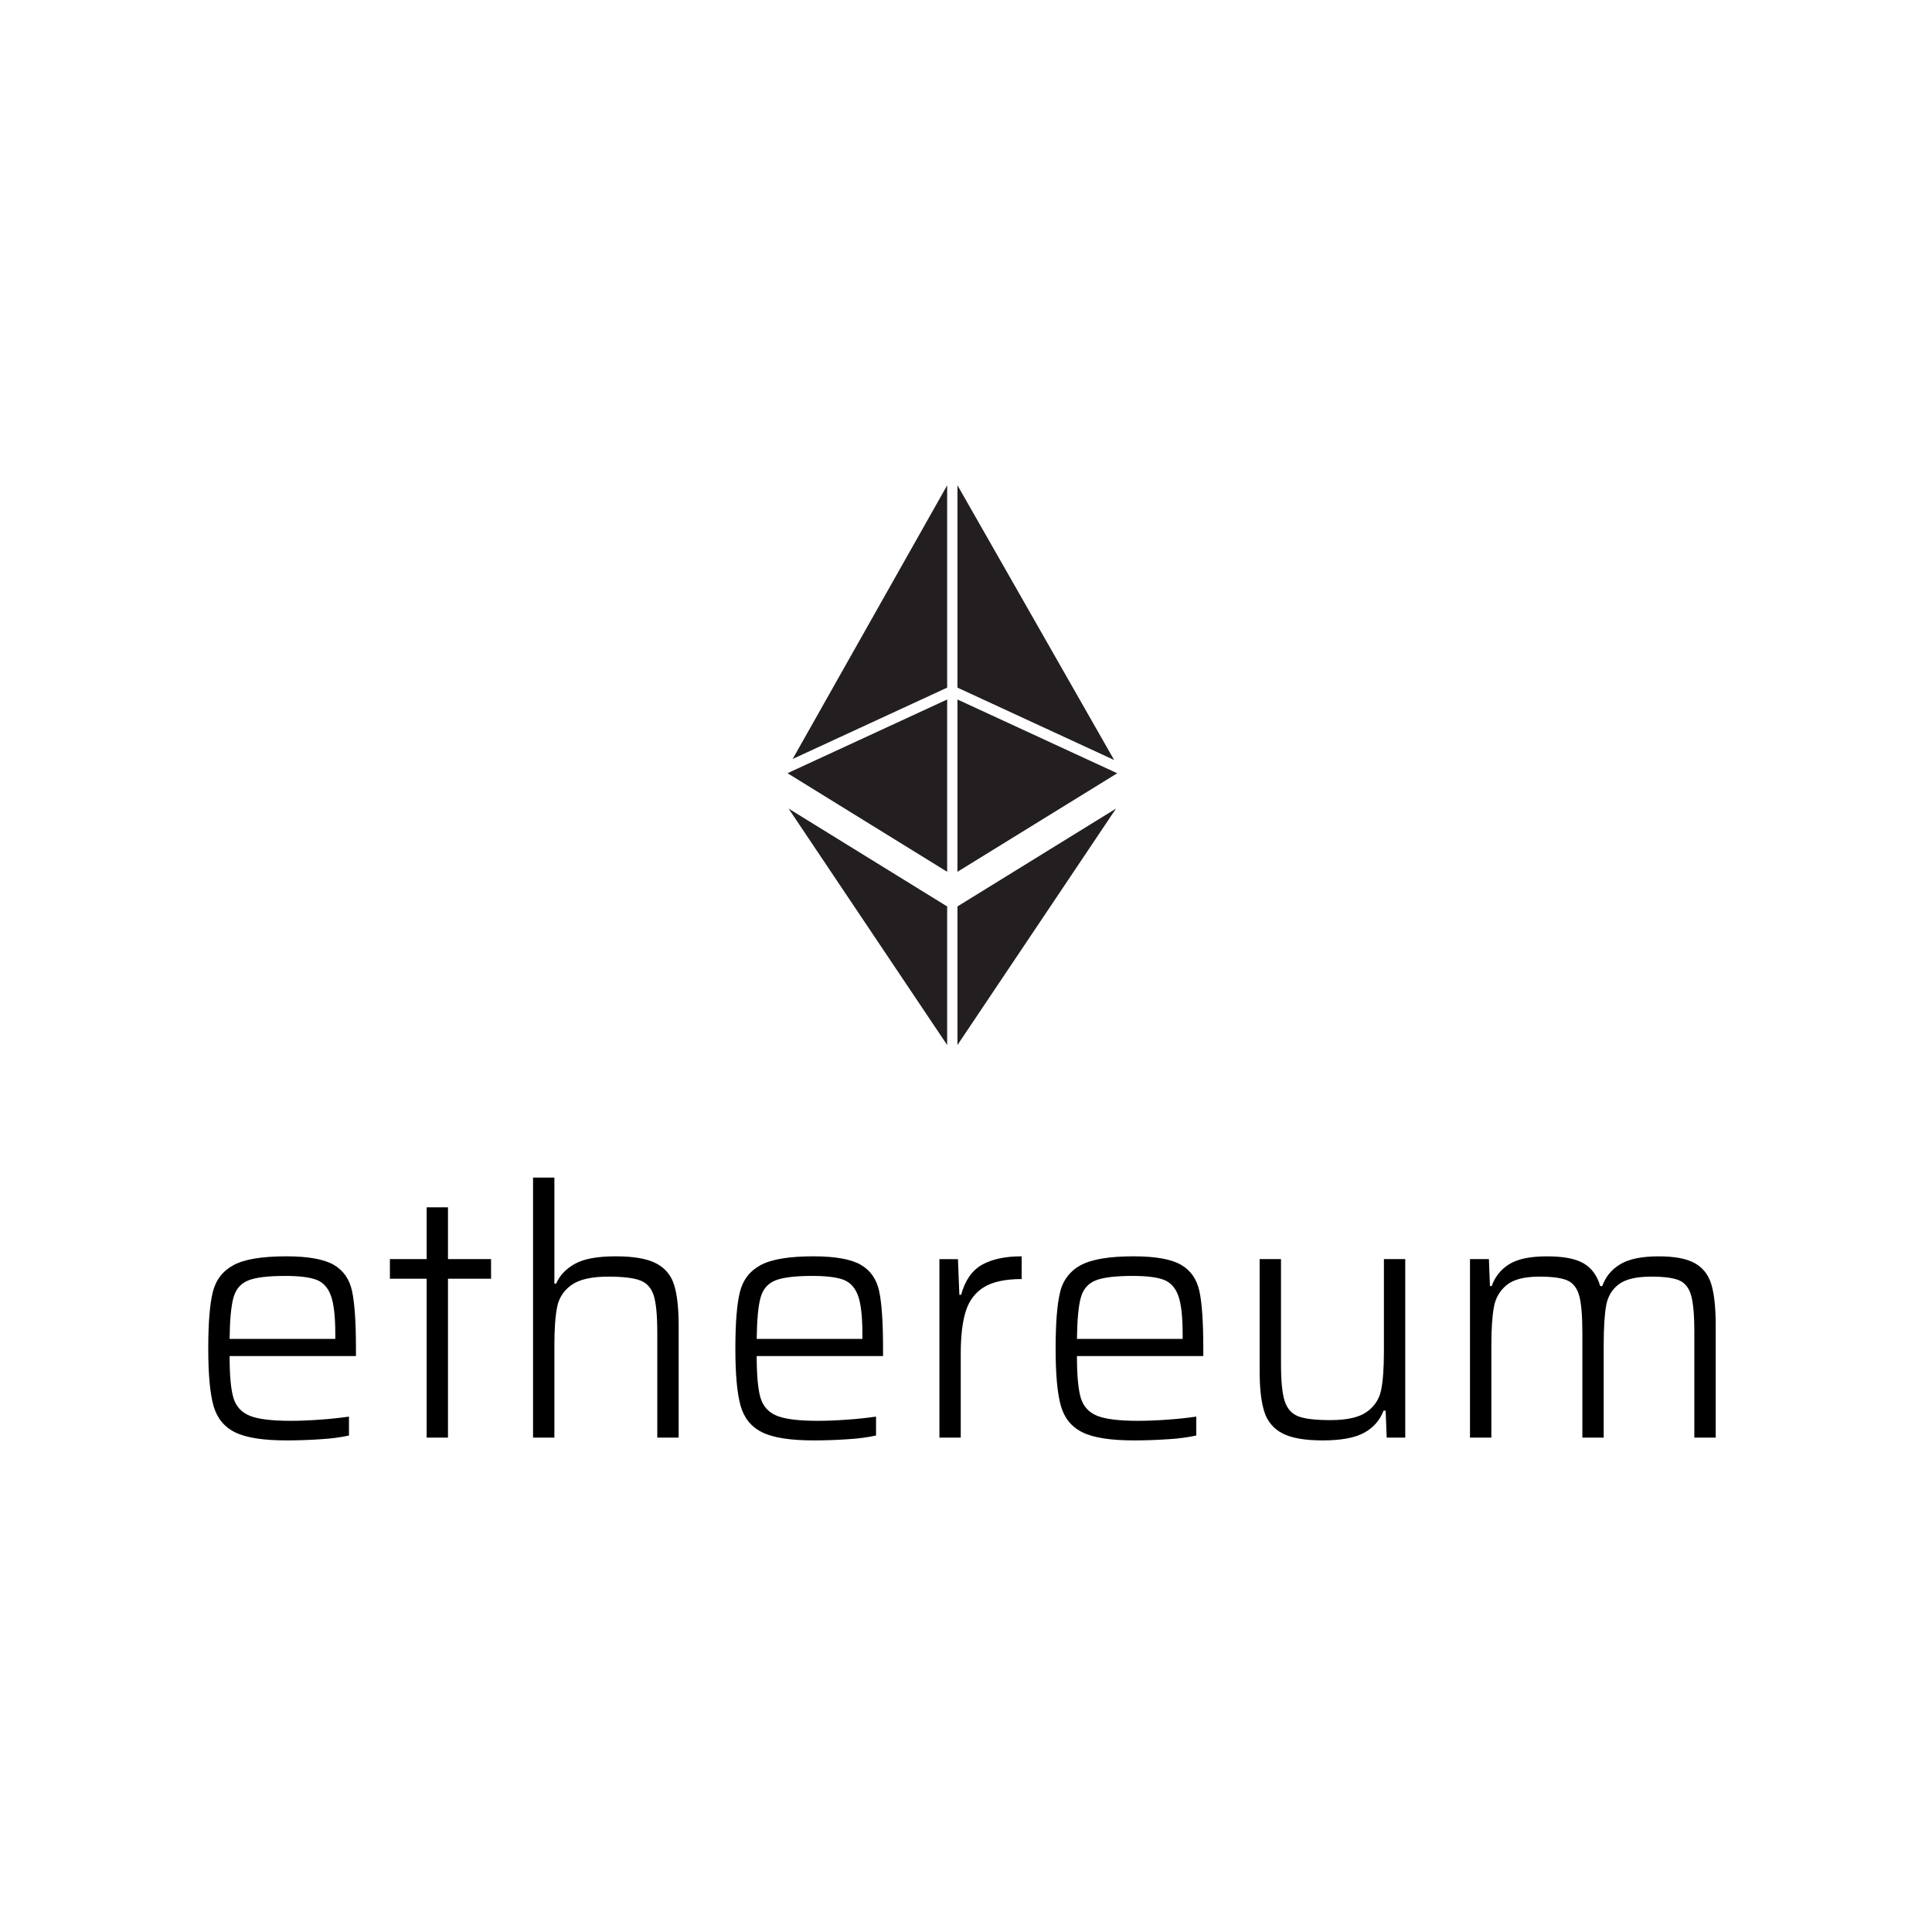
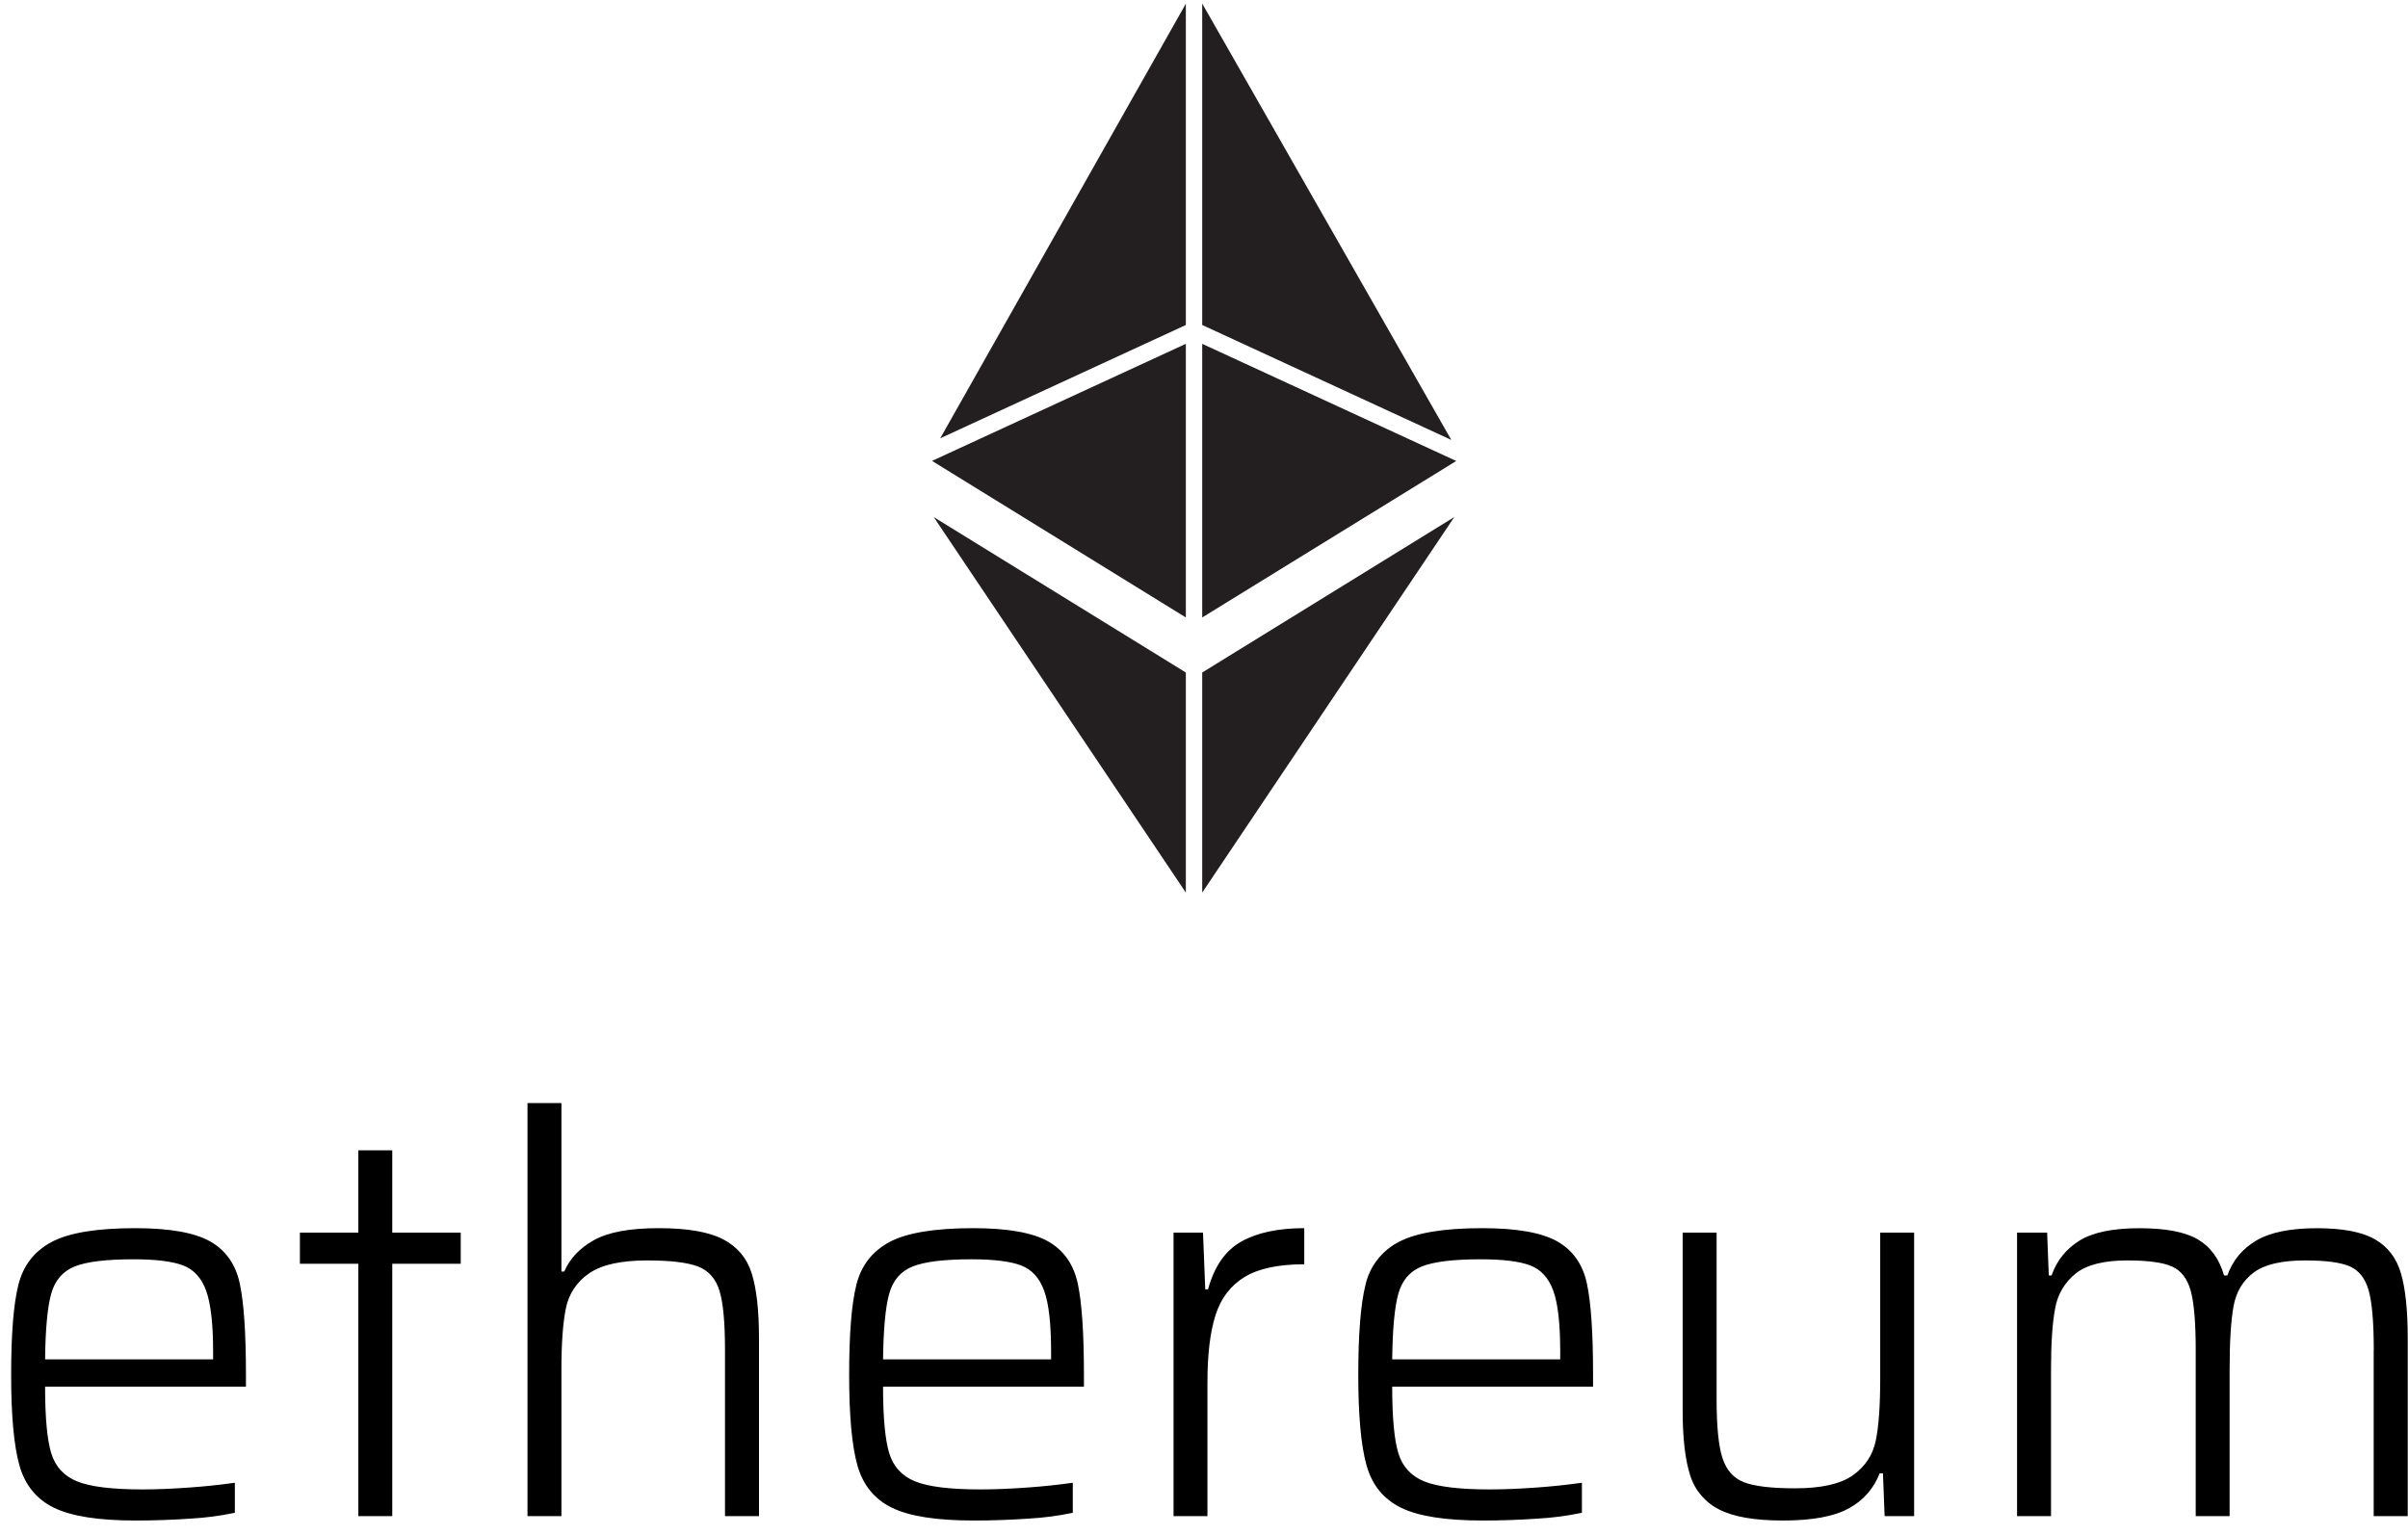
- <svg xmlns="http://www.w3.org/2000/svg" width="96" height="96" viewBox="0 0 96 96">
-   <g fill="none" fill-rule="evenodd">
-     <path d="M17.687 67.383h-6.278c0 .962.063 1.655.191 2.078.128.423.397.719.809.887.411.168 1.092.252 2.043.252.44 0 .934-.02 1.478-.06a20.13 20.13 0 0 0 1.41-.149v.94a9.169 9.169 0 0 1-1.383.182c-.574.04-1.145.06-1.714.06-1.159 0-2.011-.132-2.556-.4-.545-.266-.904-.706-1.078-1.32-.174-.615-.261-1.56-.261-2.836 0-1.275.075-2.214.226-2.817.15-.603.496-1.05 1.035-1.34.539-.289 1.411-.434 2.617-.434 1.078 0 1.861.14 2.348.417.487.279.794.72.922 1.322.127.603.191 1.548.191 2.835v.383zm-5.357-3.757c-.37.15-.614.435-.73.852-.116.418-.18 1.102-.191 2.052h5.252v-.243c0-.87-.073-1.504-.218-1.904-.144-.4-.385-.664-.721-.792-.336-.127-.852-.191-1.548-.191-.858 0-1.473.075-1.844.226zm8.87 7.809v-7.896h-1.826v-.974H21.2v-2.574h1.06v2.574h2.14v.974h-2.14v7.896H21.2zm11.46-5.2c0-.858-.057-1.476-.173-1.852-.116-.377-.34-.63-.67-.757s-.86-.191-1.59-.191c-.824 0-1.43.136-1.818.408a1.706 1.706 0 0 0-.722 1.087c-.093.453-.14 1.09-.14 1.913v4.592h-1.06V58.513h1.06v5.27h.088c.174-.406.484-.734.93-.983.447-.25 1.122-.374 2.026-.374.893 0 1.563.116 2.009.348.446.232.745.588.896 1.07.15.48.226 1.156.226 2.026v5.565H32.66v-5.2zm11.218 1.148H37.6c0 .962.064 1.655.191 2.078.128.423.397.719.809.887.412.168 1.093.252 2.043.252.441 0 .934-.02 1.479-.06a20.13 20.13 0 0 0 1.408-.149v.94a9.169 9.169 0 0 1-1.382.182c-.574.04-1.145.06-1.713.06-1.16 0-2.012-.132-2.557-.4-.545-.266-.904-.706-1.078-1.32-.174-.615-.26-1.56-.26-2.836 0-1.275.074-2.214.225-2.817.15-.603.496-1.05 1.035-1.34.54-.289 1.412-.434 2.617-.434 1.079 0 1.861.14 2.348.417.487.279.794.72.922 1.322.127.603.191 1.548.191 2.835v.383zm-5.356-3.757c-.371.15-.615.435-.73.852-.117.418-.18 1.102-.192 2.052h5.252v-.243c0-.87-.072-1.504-.217-1.904-.145-.4-.386-.664-.722-.792-.336-.127-.852-.191-1.548-.191-.858 0-1.472.075-1.843.226zm8.156-1.06h.922l.07 1.773h.087c.197-.719.544-1.217 1.043-1.496.499-.278 1.154-.417 1.965-.417v1.13c-.811 0-1.435.134-1.87.4-.434.267-.736.664-.904 1.192-.168.527-.252 1.226-.252 2.095v4.192h-1.06v-8.87zm13.113 4.817h-6.278c0 .962.064 1.655.191 2.078.128.423.397.719.809.887.412.168 1.093.252 2.044.252.44 0 .933-.02 1.478-.06a20.13 20.13 0 0 0 1.408-.149v.94a9.169 9.169 0 0 1-1.382.182c-.574.04-1.145.06-1.713.06-1.16 0-2.012-.132-2.557-.4-.545-.266-.904-.706-1.078-1.32-.174-.615-.26-1.56-.26-2.836 0-1.275.075-2.214.225-2.817a2.01 2.01 0 0 1 1.035-1.34c.54-.289 1.412-.434 2.617-.434 1.079 0 1.861.14 2.348.417.487.279.794.72.922 1.322.128.603.191 1.548.191 2.835v.383zm-5.356-3.757c-.371.15-.615.435-.73.852-.117.418-.18 1.102-.192 2.052h5.252v-.243c0-.87-.072-1.504-.217-1.904-.145-.4-.386-.664-.722-.792-.336-.127-.852-.191-1.548-.191-.858 0-1.472.075-1.843.226zm14.417 6.47h-.104a2.06 2.06 0 0 1-.948 1.087c-.458.26-1.15.39-2.078.39-.881 0-1.545-.115-1.992-.347a1.782 1.782 0 0 1-.904-1.07c-.156-.48-.235-1.156-.235-2.026v-5.565h1.061v5.2c0 .858.061 1.476.183 1.852.122.377.345.63.67.757.324.127.857.191 1.6.191.823 0 1.425-.136 1.808-.408.383-.273.62-.632.713-1.079.093-.446.14-1.087.14-1.921v-4.592h1.06v8.87h-.922l-.052-1.34zm15.34-3.861c0-.858-.053-1.476-.157-1.852-.105-.377-.299-.63-.583-.757s-.75-.191-1.4-.191c-.742 0-1.281.127-1.617.382-.336.255-.545.606-.626 1.053-.081.446-.122 1.104-.122 1.973v4.592h-1.06v-5.2c0-.858-.053-1.476-.157-1.852-.105-.377-.299-.63-.583-.757s-.75-.191-1.4-.191c-.73 0-1.267.136-1.609.408a1.768 1.768 0 0 0-.643 1.087c-.087.453-.13 1.09-.13 1.913v4.592h-1.062v-8.87h.94l.052 1.34h.087c.162-.464.452-.827.87-1.088.417-.26 1.043-.39 1.878-.39.811 0 1.417.115 1.817.347.4.232.675.609.826 1.13h.104c.163-.463.461-.826.896-1.087.435-.26 1.07-.39 1.904-.39.8 0 1.403.115 1.81.347.405.232.677.588.816 1.07.14.48.21 1.156.21 2.026v5.565H84.19v-5.2z" fill="#000" />
-     <path d="M47.064 43.319v-8.562l-7.933 3.663zm0-9.151V24.115l-7.677 13.598zm.511-10.057v10.057l7.786 3.596zm0 10.646v8.562l7.94-4.896zm-.511 17.17v-6.886l-7.88-4.863zm.511 0l7.88-11.75-7.88 4.864z" fill-rule="nonzero" fill="#231F20" />
+ <svg xmlns="http://www.w3.org/2000/svg" width="102px" height="65px" viewBox="0 0 102 65" version="1.1">
+   <defs />
+   <g id="🤼‍♂️-Playground" stroke="none" stroke-width="1" fill="none" fill-rule="evenodd">
+     <g id="Artboard" transform="translate(-1736, -508)" fill-rule="nonzero">
+       <g id="ethereum_black" transform="translate(1736, 508)">
+         <path d="M10.418,58.748 L1.91,58.748 C1.91,60.051 1.995,60.989 2.168,61.562 C2.342,62.135 2.706,62.535 3.265,62.763 C3.822,62.99 4.745,63.104 6.034,63.104 C6.63,63.104 7.299,63.077 8.037,63.023 C8.676,62.978 9.313,62.911 9.948,62.821 L9.948,64.094 C9.33,64.224 8.703,64.306 8.073,64.341 C7.295,64.395 6.522,64.422 5.75,64.422 C4.18,64.422 3.025,64.243 2.286,63.88 C1.548,63.52 1.061,62.924 0.825,62.093 C0.59,61.26 0.472,59.98 0.472,58.252 C0.472,56.526 0.573,55.254 0.778,54.438 C0.981,53.621 1.45,53.016 2.181,52.623 C2.911,52.232 4.093,52.035 5.727,52.035 C7.188,52.035 8.249,52.225 8.909,52.6 C9.57,52.978 9.986,53.575 10.159,54.39 C10.331,55.207 10.418,56.486 10.418,58.229 L10.418,58.748 Z M3.158,53.66 C2.656,53.863 2.326,54.249 2.168,54.814 C2.011,55.38 1.924,56.306 1.91,57.593 L9.027,57.593 L9.027,57.264 C9.027,56.086 8.928,55.227 8.732,54.685 C8.537,54.144 8.21,53.786 7.755,53.613 C7.299,53.441 6.6,53.354 5.657,53.354 C4.494,53.354 3.661,53.456 3.158,53.66 Z M15.179,64.235 L15.179,53.542 L12.704,53.542 L12.704,52.223 L15.179,52.223 L15.179,48.738 L16.616,48.738 L16.616,52.223 L19.516,52.223 L19.516,53.542 L16.616,53.542 L16.616,64.235 L15.179,64.235 Z M30.71,57.193 C30.71,56.031 30.633,55.194 30.476,54.685 C30.319,54.175 30.015,53.832 29.568,53.66 C29.121,53.488 28.402,53.402 27.413,53.402 C26.296,53.402 25.475,53.586 24.949,53.954 C24.441,54.296 24.089,54.825 23.971,55.426 C23.845,56.039 23.781,56.902 23.781,58.017 L23.781,64.235 L22.344,64.235 L22.344,46.736 L23.781,46.736 L23.781,53.873 L23.9,53.873 C24.136,53.323 24.556,52.879 25.16,52.542 C25.766,52.203 26.681,52.035 27.906,52.035 C29.116,52.035 30.024,52.192 30.629,52.506 C31.233,52.821 31.639,53.303 31.843,53.955 C32.047,54.605 32.15,55.521 32.15,56.699 L32.15,64.235 L30.71,64.235 L30.71,57.193 Z M45.914,58.748 L37.405,58.748 C37.405,60.051 37.492,60.989 37.664,61.562 C37.838,62.135 38.202,62.535 38.761,62.763 C39.319,62.99 40.242,63.104 41.529,63.104 C42.127,63.104 42.795,63.077 43.534,63.023 C44.172,62.978 44.808,62.911 45.442,62.821 L45.442,64.094 C44.825,64.224 44.199,64.306 43.569,64.341 C42.791,64.395 42.017,64.422 41.247,64.422 C39.675,64.422 38.521,64.243 37.782,63.88 C37.043,63.52 36.557,62.924 36.321,62.093 C36.085,61.26 35.969,59.98 35.969,58.252 C35.969,56.526 36.069,55.254 36.274,54.438 C36.477,53.621 36.946,53.016 37.676,52.623 C38.408,52.232 39.59,52.035 41.223,52.035 C42.685,52.035 43.745,52.225 44.405,52.6 C45.065,52.978 45.481,53.575 45.655,54.39 C45.827,55.207 45.914,56.486 45.914,58.229 L45.914,58.748 Z M38.655,53.66 C38.152,53.863 37.821,54.249 37.665,54.814 C37.507,55.38 37.422,56.306 37.405,57.593 L44.523,57.593 L44.523,57.264 C44.523,56.086 44.426,55.227 44.229,54.685 C44.032,54.144 43.706,53.786 43.251,53.613 C42.795,53.441 42.096,53.354 41.153,53.354 C39.99,53.354 39.158,53.456 38.655,53.66 Z M49.708,52.225 L50.958,52.225 L51.053,54.626 L51.171,54.626 C51.438,53.652 51.908,52.978 52.584,52.6 C53.26,52.223 54.148,52.035 55.247,52.035 L55.247,53.565 C54.148,53.565 53.303,53.747 52.713,54.107 C52.125,54.469 51.715,55.006 51.488,55.721 C51.26,56.435 51.146,57.381 51.146,58.558 L51.146,64.235 L49.71,64.235 L49.71,52.223 L49.708,52.225 Z M67.48,58.748 L58.972,58.748 C58.972,60.051 59.058,60.989 59.23,61.562 C59.404,62.135 59.768,62.535 60.327,62.763 C60.885,62.99 61.808,63.104 63.097,63.104 C63.693,63.104 64.361,63.077 65.1,63.023 C65.738,62.978 66.375,62.911 67.008,62.821 L67.008,64.094 C66.391,64.224 65.765,64.306 65.135,64.341 C64.357,64.395 63.584,64.422 62.814,64.422 C61.242,64.422 60.087,64.243 59.348,63.88 C58.61,63.52 58.123,62.924 57.887,62.093 C57.652,61.26 57.535,59.98 57.535,58.252 C57.535,56.526 57.637,55.254 57.84,54.438 C58.017,53.656 58.53,52.992 59.243,52.623 C59.974,52.232 61.156,52.035 62.789,52.035 C64.252,52.035 65.311,52.225 65.972,52.6 C66.632,52.978 67.048,53.575 67.221,54.39 C67.395,55.207 67.48,56.486 67.48,58.229 L67.48,58.748 Z M60.221,53.66 C59.718,53.863 59.388,54.249 59.232,54.814 C59.073,55.38 58.988,56.306 58.972,57.593 L66.089,57.593 L66.089,57.264 C66.089,56.086 65.992,55.227 65.795,54.685 C65.599,54.144 65.272,53.786 64.817,53.613 C64.361,53.441 63.662,53.354 62.719,53.354 C61.556,53.354 60.724,53.456 60.221,53.66 Z M79.76,62.422 L79.619,62.422 C79.382,63.051 78.926,63.574 78.334,63.894 C77.713,64.246 76.776,64.422 75.518,64.422 C74.324,64.422 73.424,64.266 72.818,63.952 C72.229,63.656 71.786,63.133 71.593,62.503 C71.382,61.853 71.275,60.938 71.275,59.759 L71.275,52.223 L72.713,52.223 L72.713,59.265 C72.713,60.427 72.795,61.264 72.961,61.773 C73.126,62.284 73.428,62.626 73.869,62.798 C74.308,62.97 75.03,63.057 76.037,63.057 C77.152,63.057 77.968,62.873 78.487,62.504 C79.006,62.135 79.328,61.648 79.454,61.043 C79.58,60.439 79.643,59.571 79.643,58.442 L79.643,52.223 L81.08,52.223 L81.08,64.235 L79.83,64.235 L79.76,62.42 L79.76,62.422 Z M100.55,57.193 C100.55,56.031 100.478,55.194 100.337,54.685 C100.195,54.175 99.932,53.832 99.547,53.66 C99.162,53.488 98.53,53.402 97.649,53.402 C96.644,53.402 95.913,53.574 95.458,53.919 C95.003,54.264 94.719,54.739 94.61,55.345 C94.5,55.949 94.444,56.84 94.444,58.017 L94.444,64.235 L93.008,64.235 L93.008,57.193 C93.008,56.031 92.936,55.194 92.795,54.685 C92.653,54.175 92.39,53.832 92.005,53.66 C91.62,53.488 90.988,53.402 90.107,53.402 C89.118,53.402 88.39,53.586 87.927,53.954 C87.465,54.321 87.155,54.845 87.055,55.426 C86.937,56.039 86.879,56.902 86.879,58.017 L86.879,64.235 L85.44,64.235 L85.44,52.223 L86.714,52.223 L86.784,54.038 L86.902,54.038 C87.122,53.41 87.515,52.918 88.081,52.565 C88.646,52.213 89.495,52.037 90.626,52.037 C91.726,52.037 92.547,52.192 93.089,52.506 C93.631,52.821 94.004,53.331 94.208,54.037 L94.349,54.037 C94.57,53.41 94.974,52.918 95.564,52.565 C96.153,52.213 97.014,52.037 98.144,52.037 C99.228,52.037 100.046,52.192 100.597,52.506 C101.146,52.821 101.515,53.303 101.703,53.955 C101.893,54.605 101.988,55.521 101.988,56.699 L101.988,64.235 L100.547,64.235 L100.547,57.193 L100.55,57.193 Z" id="Shape" fill="#000000" />
+         <path d="M50.231,26.161 L50.231,14.567 L39.48,19.527 L50.231,26.161 Z M50.231,13.769 L50.231,0.156 L39.827,18.57 L50.231,13.769 Z M50.924,0.15 L50.924,13.769 L61.476,18.639 L50.924,0.15 Z M50.924,14.567 L50.924,26.161 L61.685,19.531 L50.924,14.567 Z M50.231,37.818 L50.231,28.493 L39.552,21.908 L50.231,37.818 Z M50.924,37.818 L61.603,21.906 L50.924,28.493 L50.924,37.818 Z" id="Shape" fill="#231F20" />
+       </g>
+     </g>
  </g>
</svg>
